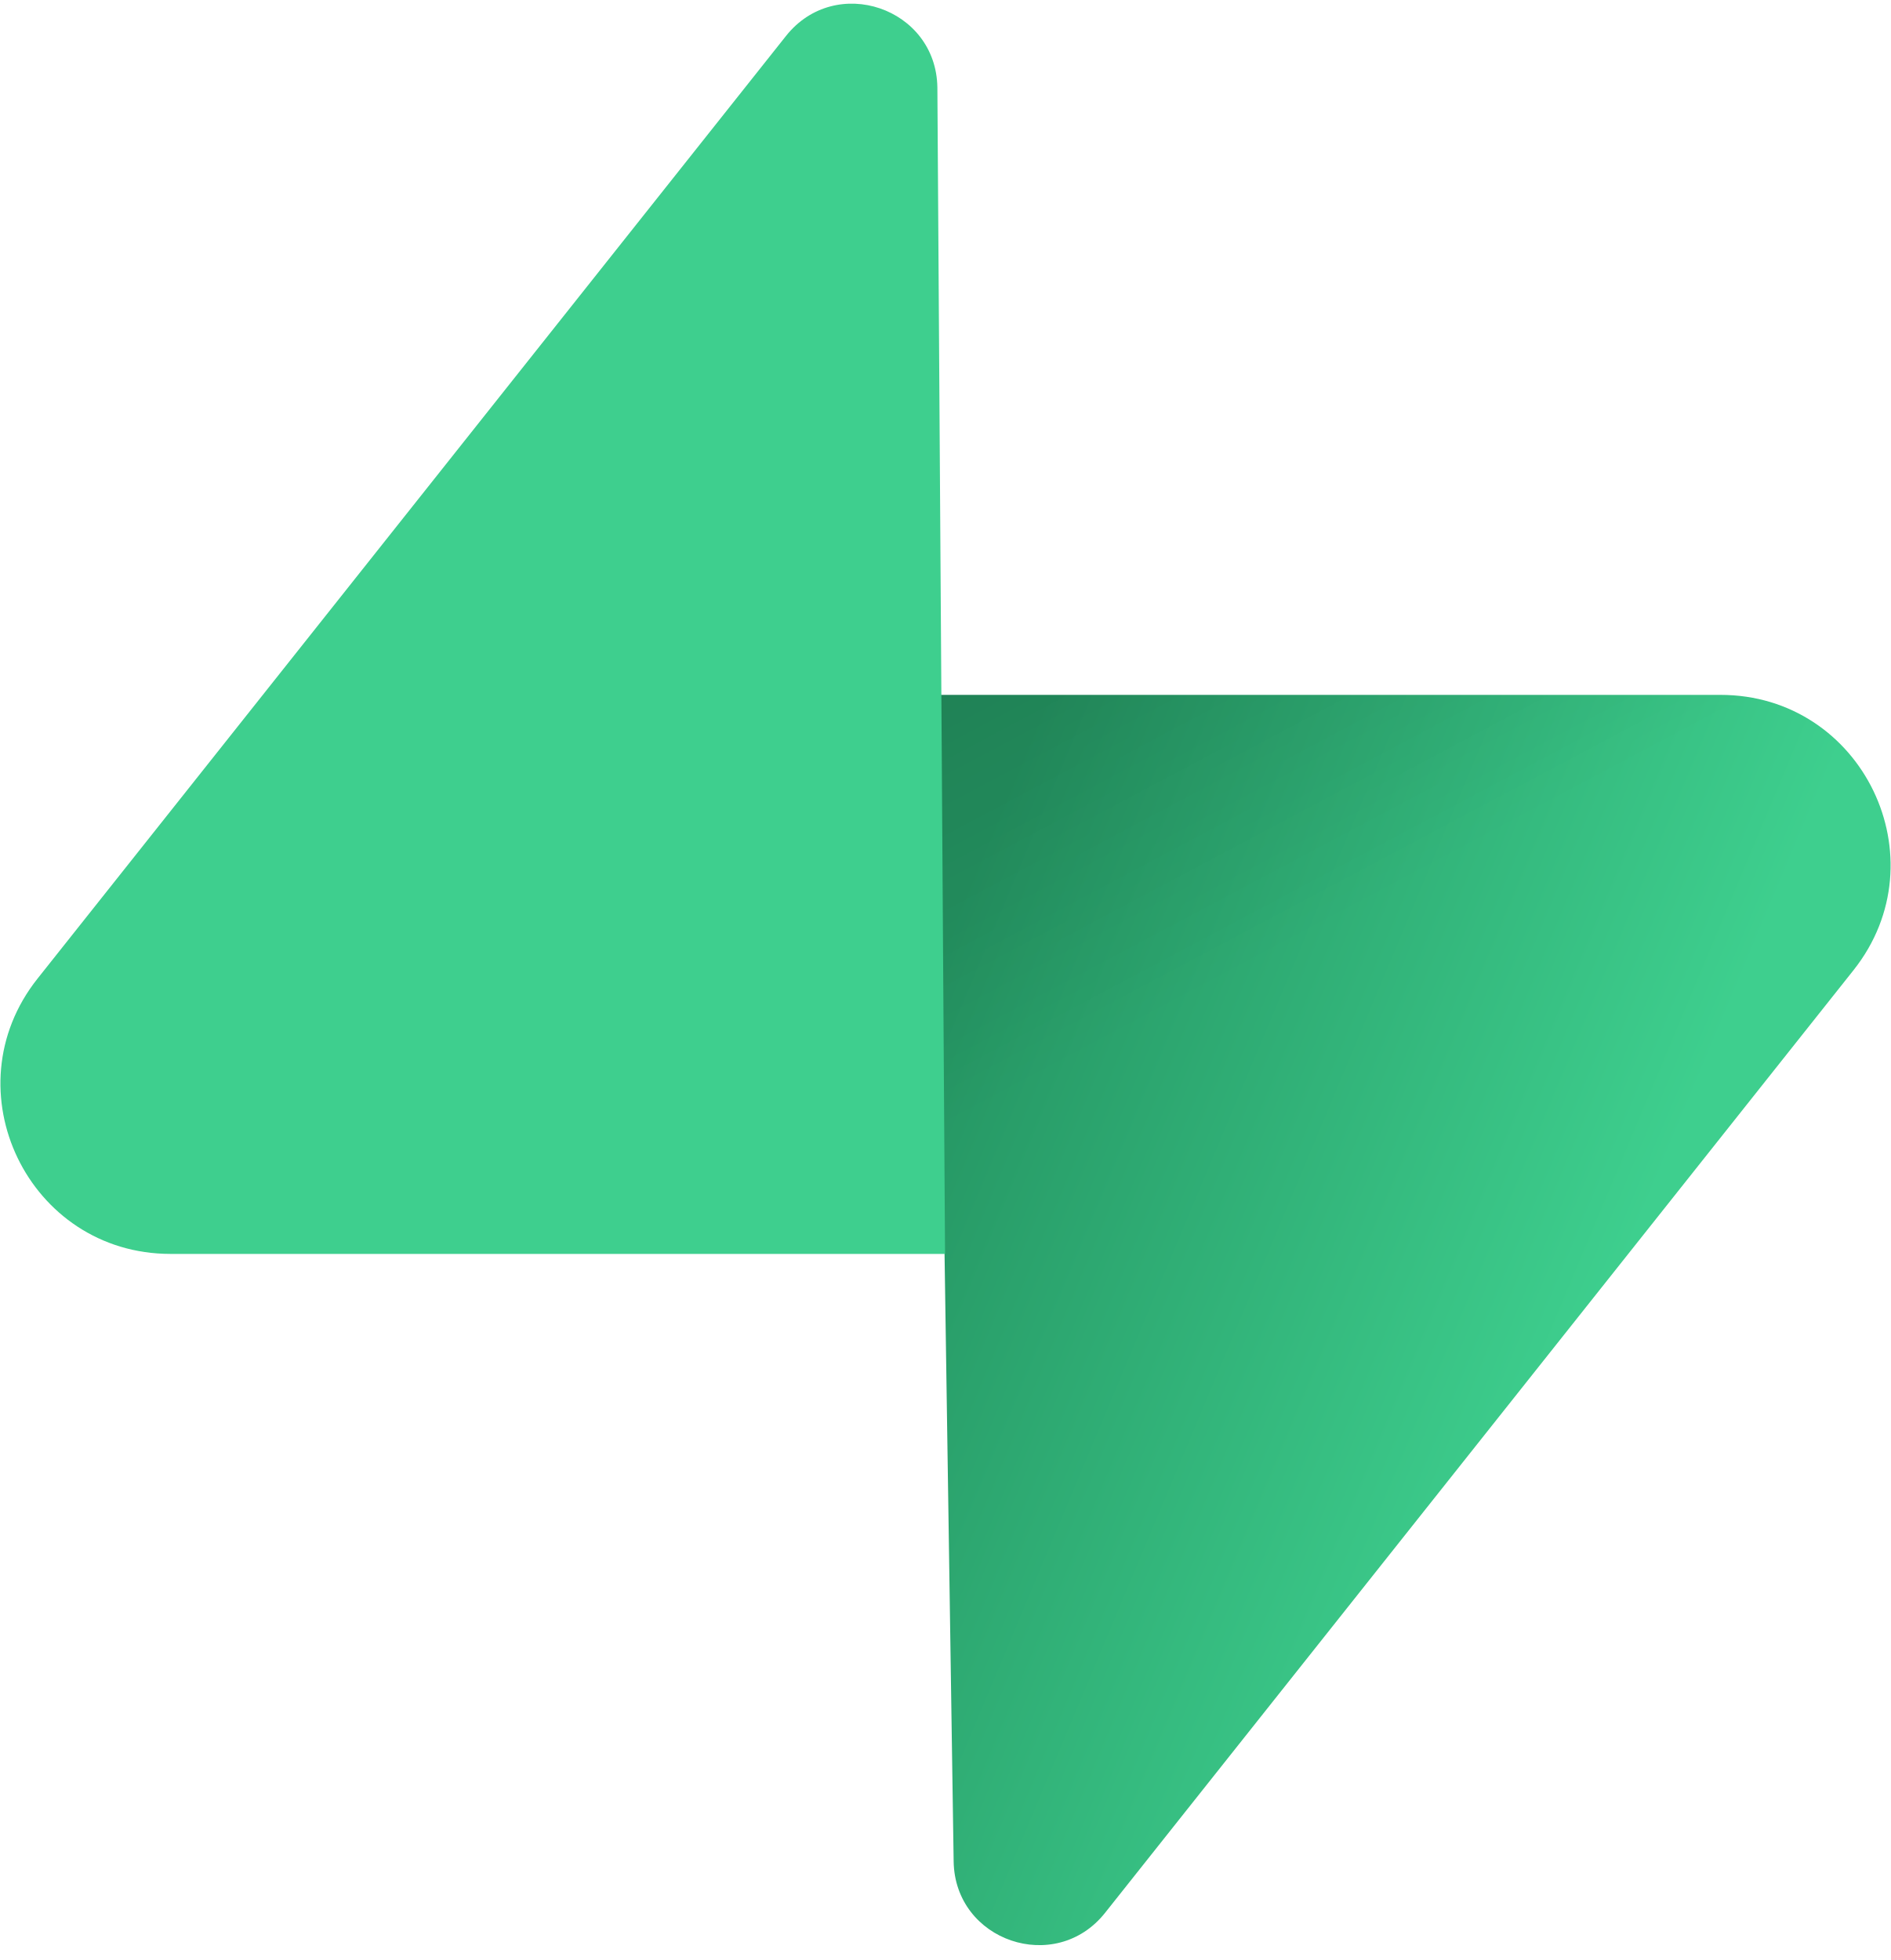
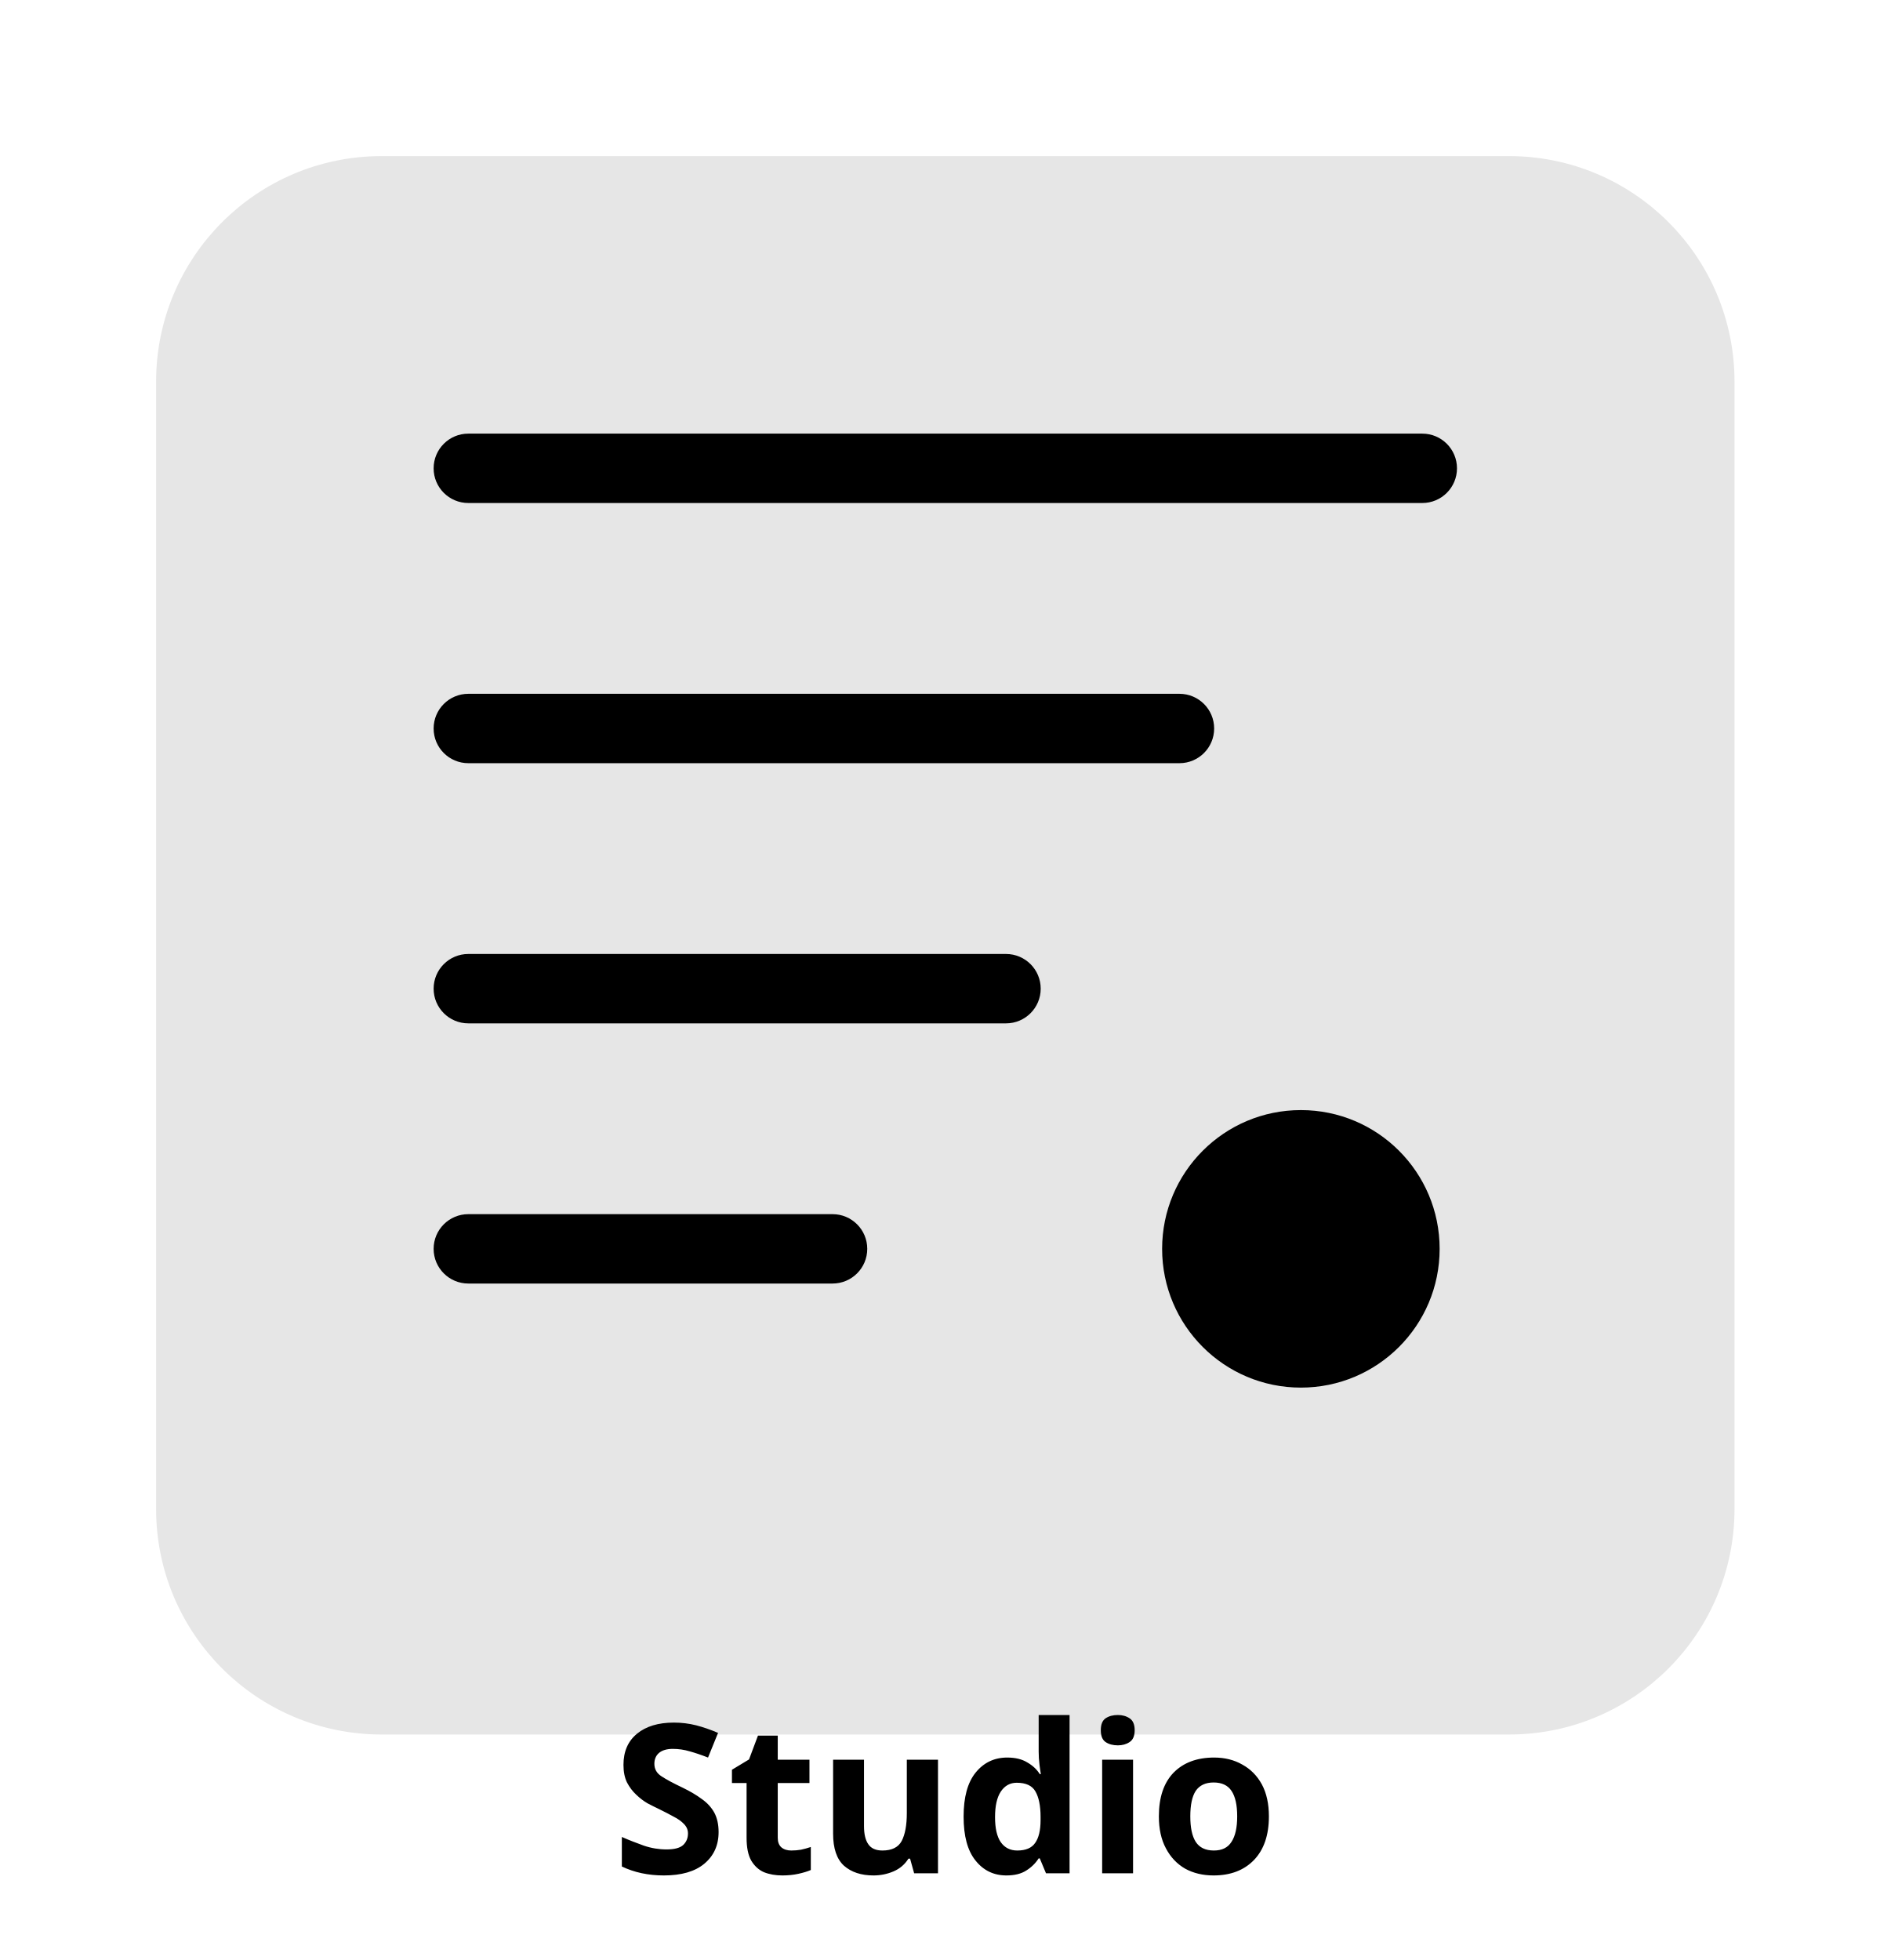
<svg xmlns="http://www.w3.org/2000/svg" width="109" height="113" viewBox="0 0 109 113" fill="none">
-   <path d="M63.708 110.284C60.848 113.885 55.05 111.912 54.981 107.314L53.974 40.062L99.194 40.062C107.384 40.062 111.952 49.523 106.859 55.937L63.708 110.284Z" fill="url(#paint0_linear)" />
-   <path d="M63.708 110.284C60.848 113.885 55.05 111.912 54.981 107.314L53.974 40.062L99.194 40.062C107.384 40.062 111.952 49.523 106.859 55.937L63.708 110.284Z" fill="url(#paint1_linear)" fill-opacity="0.2" />
-   <path d="M45.317 2.071C48.176 -1.53 53.974 0.443 54.043 5.041L54.485 72.292H9.831C1.64 72.292 -2.928 62.832 2.166 56.417L45.317 2.071Z" fill="#3ECF8E" />
-   <defs>
-     <linearGradient id="paint0_linear" x1="53.974" y1="54.974" x2="94.163" y2="71.829" gradientUnits="userSpaceOnUse">
-       <stop stop-color="#249361" />
-       <stop offset="1" stop-color="#3ECF8E" />
-     </linearGradient>
-     <linearGradient id="paint1_linear" x1="36.156" y1="30.578" x2="54.484" y2="65.08" gradientUnits="userSpaceOnUse">
-       <stop />
-       <stop offset="1" stop-opacity="0" />
-     </linearGradient>
-   </defs>
+   <rect x="10" y="10" width="89" height="89" rx="12" fill="currentColor" opacity="0.1" stroke="currentColor" stroke-width="2" />
+   <rect x="25" y="25" width="59" height="4" rx="2" fill="currentColor" />
+   <rect x="25" y="40" width="45" height="4" rx="2" fill="currentColor" />
+   <rect x="25" y="55" width="35" height="4" rx="2" fill="currentColor" />
+   <rect x="25" y="70" width="25" height="4" rx="2" fill="currentColor" />
+   <circle cx="75" cy="72" r="8" fill="currentColor" />
+   <text x="54.5" y="108" text-anchor="middle" font-family="system-ui, sans-serif" font-size="12" font-weight="600" fill="currentColor">Studio</text>
</svg>
